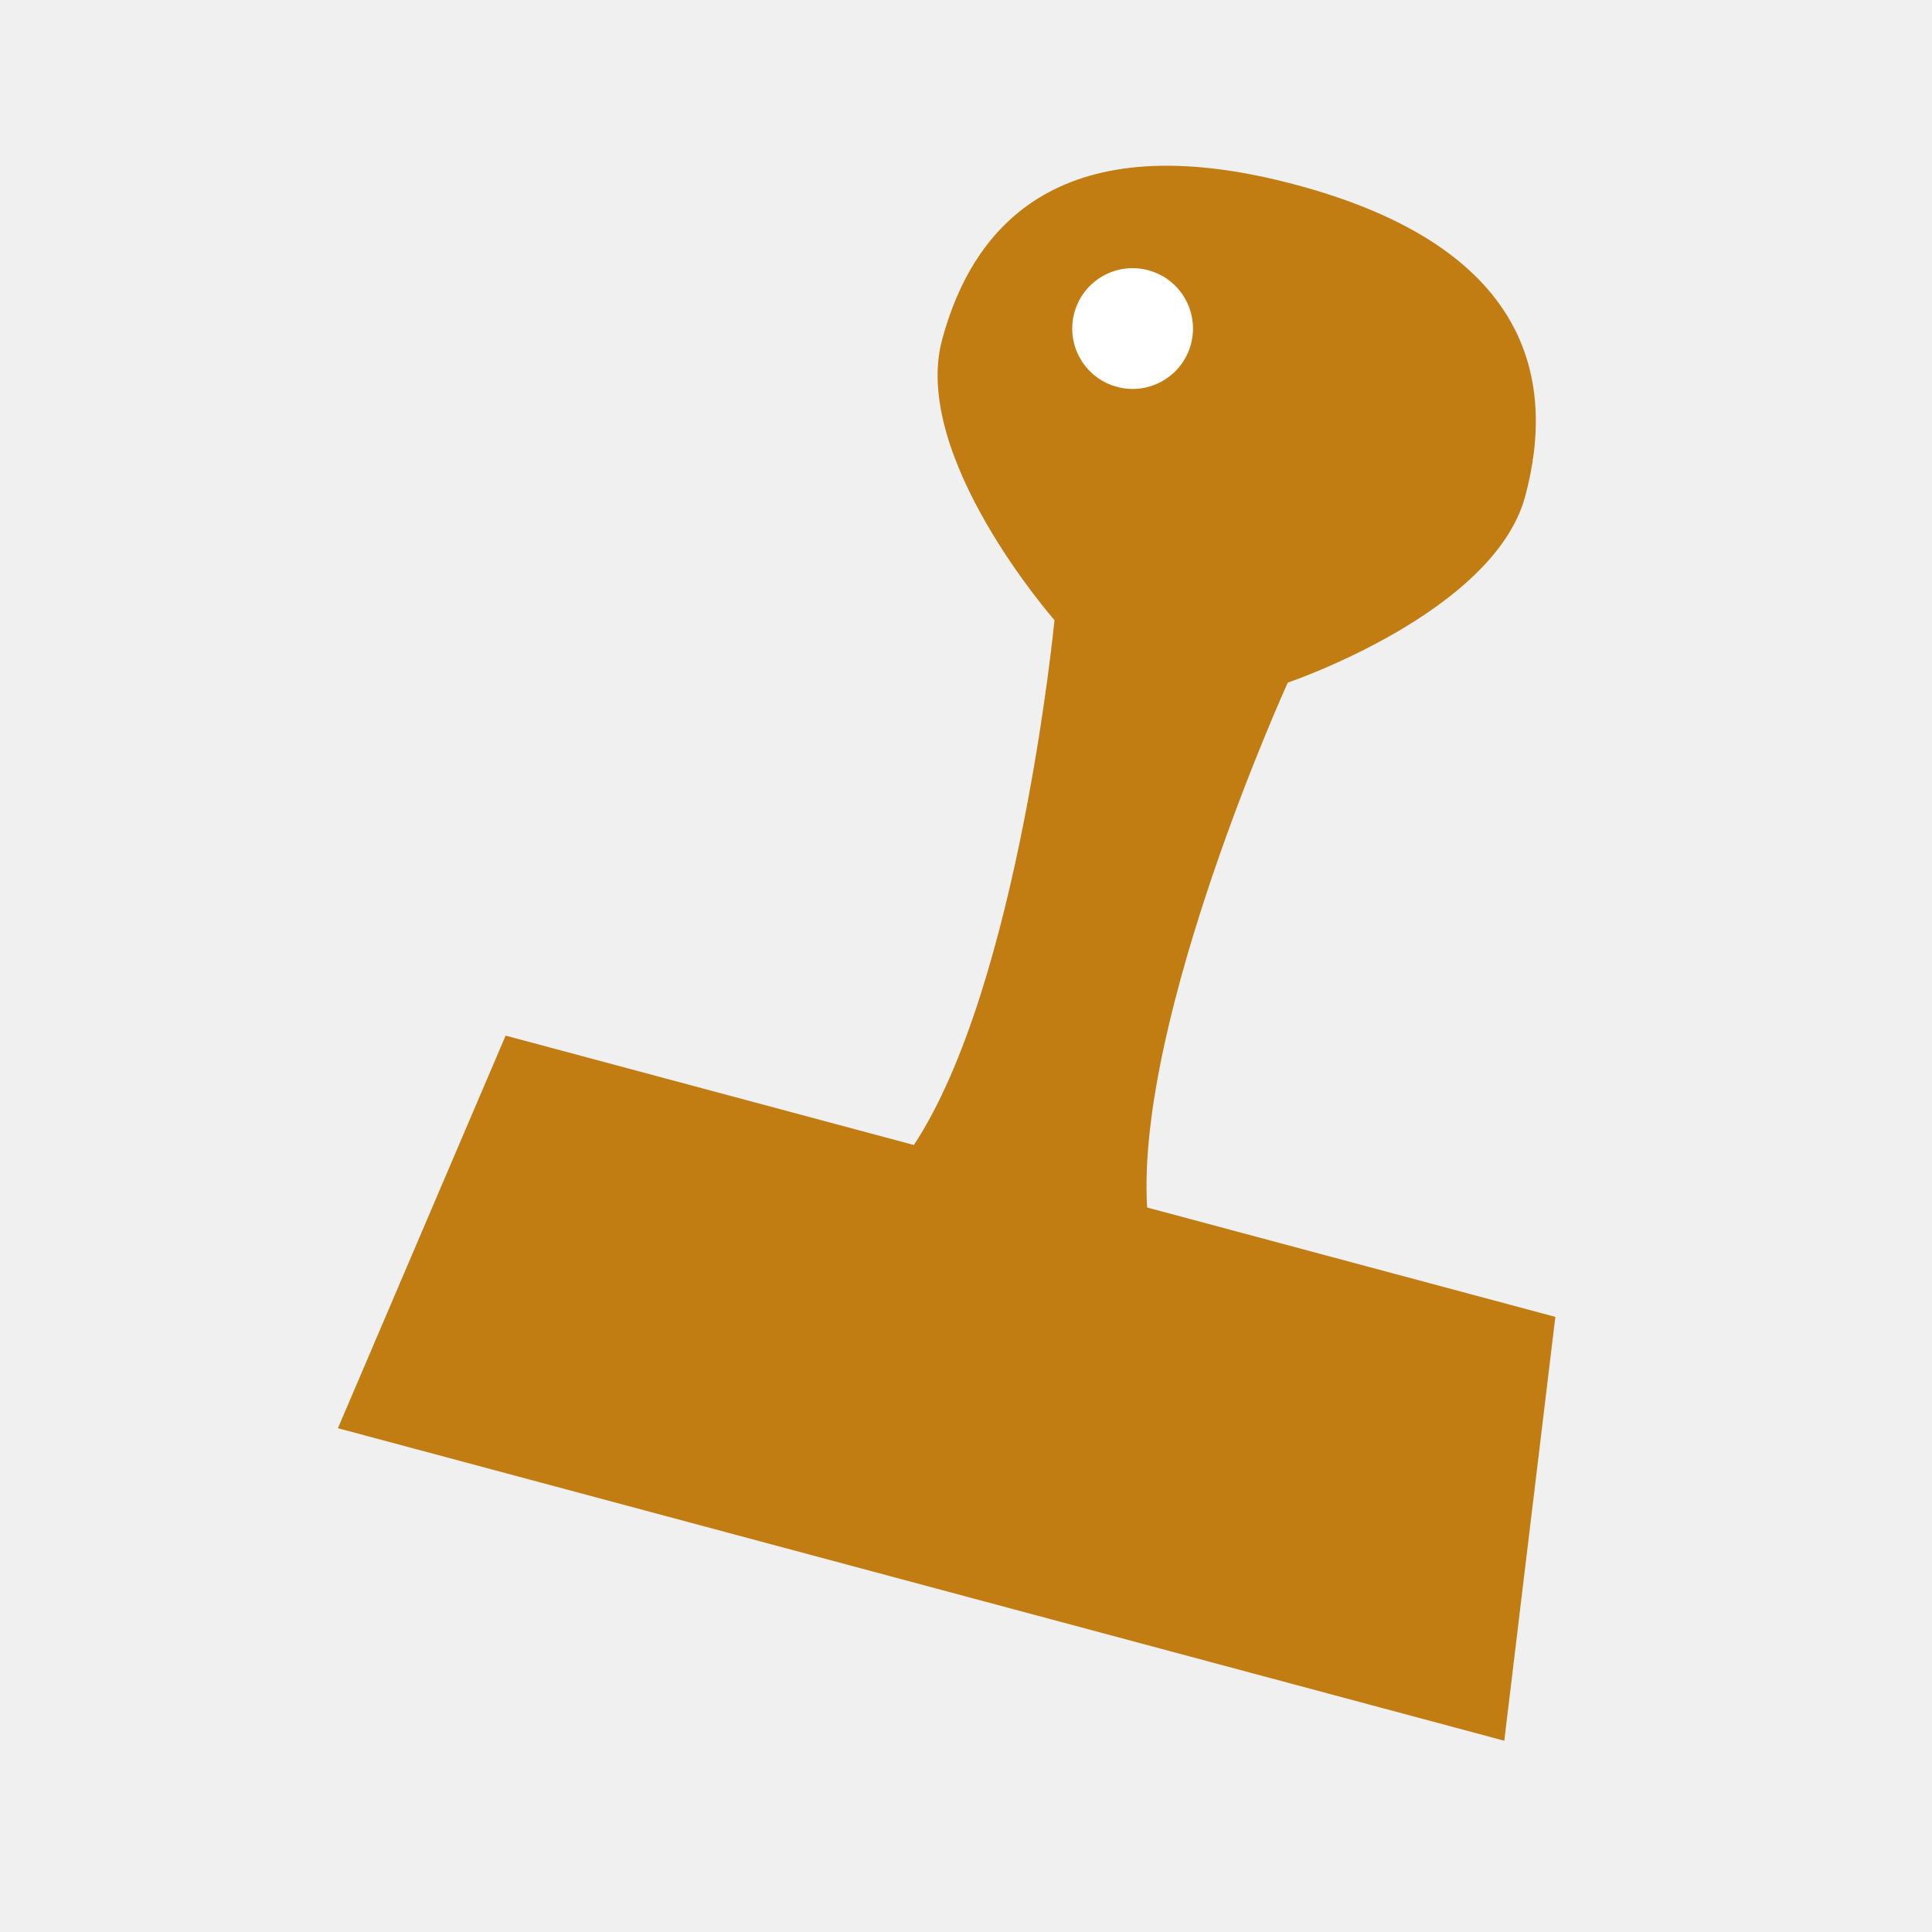
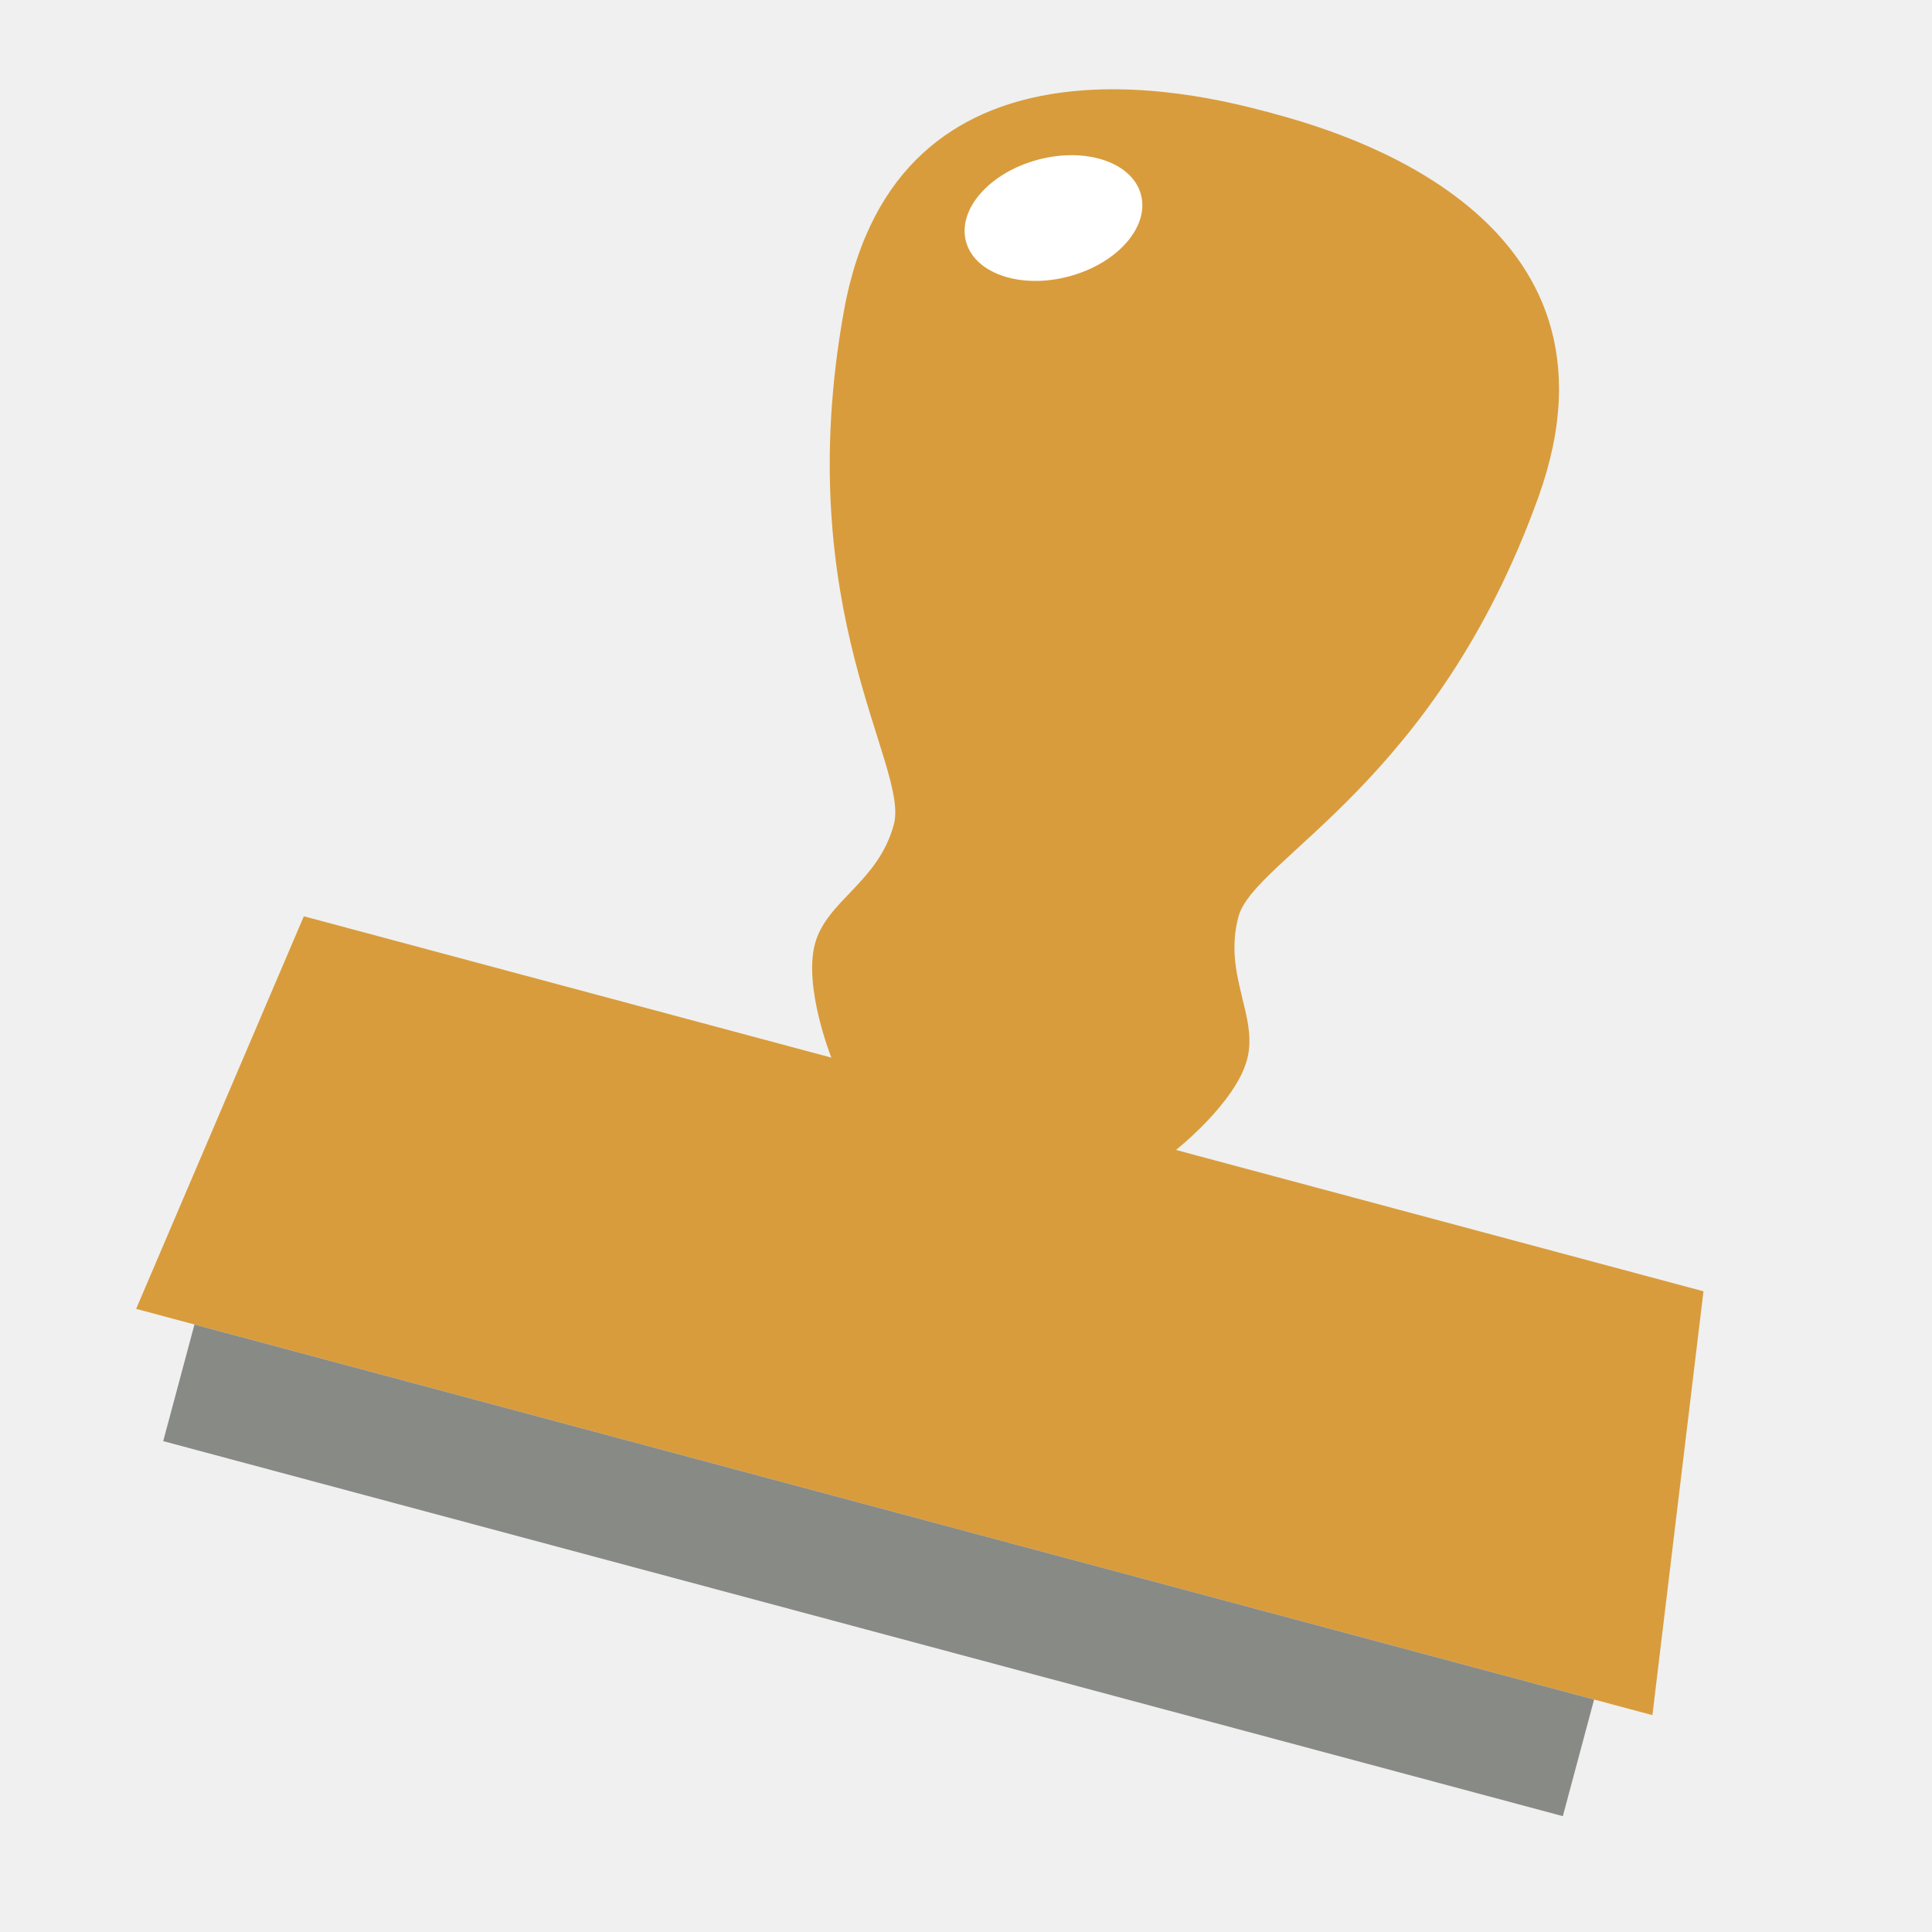
- <svg xmlns="http://www.w3.org/2000/svg" width="128" height="128" viewBox="0 0 128 128" version="1.1" id="svg138">
-   <defs id="defs135" />
-   <g id="layer3" style="display:inline">
-     <g id="g12512" transform="rotate(15,89.19147,97.19151)">
-       <path style="fill:#c17d11;fill-opacity:1;stroke-linecap:round;stroke-linejoin:round" d="m 24,112 h 80 L 100,84 l -28,-5e-6 c -4,-12 0,-36 0,-36 C 72,48 84,40 84,32 84,24 80,16 64,16 c -16,-10e-7 -20,8 -20,16 2e-6,8 12,16 12,16 0,0 4,24 0,36 H 28 l -4,28" id="path12350" />
-       <ellipse style="fill:#ffffff;fill-opacity:1;stroke-linecap:round;stroke-linejoin:round" id="path12404" cx="56" cy="28" rx="4" ry="4" />
+ <svg xmlns="http://www.w3.org/2000/svg" width="128" height="128" viewBox="0 0 128 128" version="1.1" id="svg1">
+   <defs id="defs1" />
+   <g id="layer1">
+     <g id="g2" transform="rotate(15,76.1539,84.04093)">
+       <path id="path1" style="fill:#d99c3c;fill-opacity:1;stroke-width:16;stroke-linejoin:bevel;paint-order:markers fill stroke" d="M 63.818,8 V 8.006 C 59.216,8.008 38.535,8.261 40.182,28 c 1.68,20.146 12,28 12,32 0,4 -3,6.019 -3,9 10e-7,2.981 3,7 3,7 H 16 l -4,28 H 63.818 64.182 116 L 112,76 H 75.818 c 0,0 3,-4.019 3,-7 0,-2.981 -3,-5 -3,-9 0,-4 10.32,-11.854 12,-32 C 89.465,8.261 68.784,8.008 64.182,8.006 V 8 C 64.141,8 64.044,8.002 64,8.002 63.956,8.002 63.859,8 63.818,8 Z" />
+       <path id="rect1" style="fill:#888a85;stroke-width:16;stroke-linejoin:bevel;paint-order:markers fill stroke" d="m 16,104 v 8 H 63.818 64.182 112 v -8 H 64.182 63.818 Z" />
+       <ellipse style="fill:#ffffff;stroke-width:16;stroke-linejoin:bevel;paint-order:markers fill stroke" id="path2" cx="35.801" cy="41.99" rx="6" ry="4" transform="rotate(-30)" />
    </g>
  </g>
-   <g id="layer1" />
</svg>
